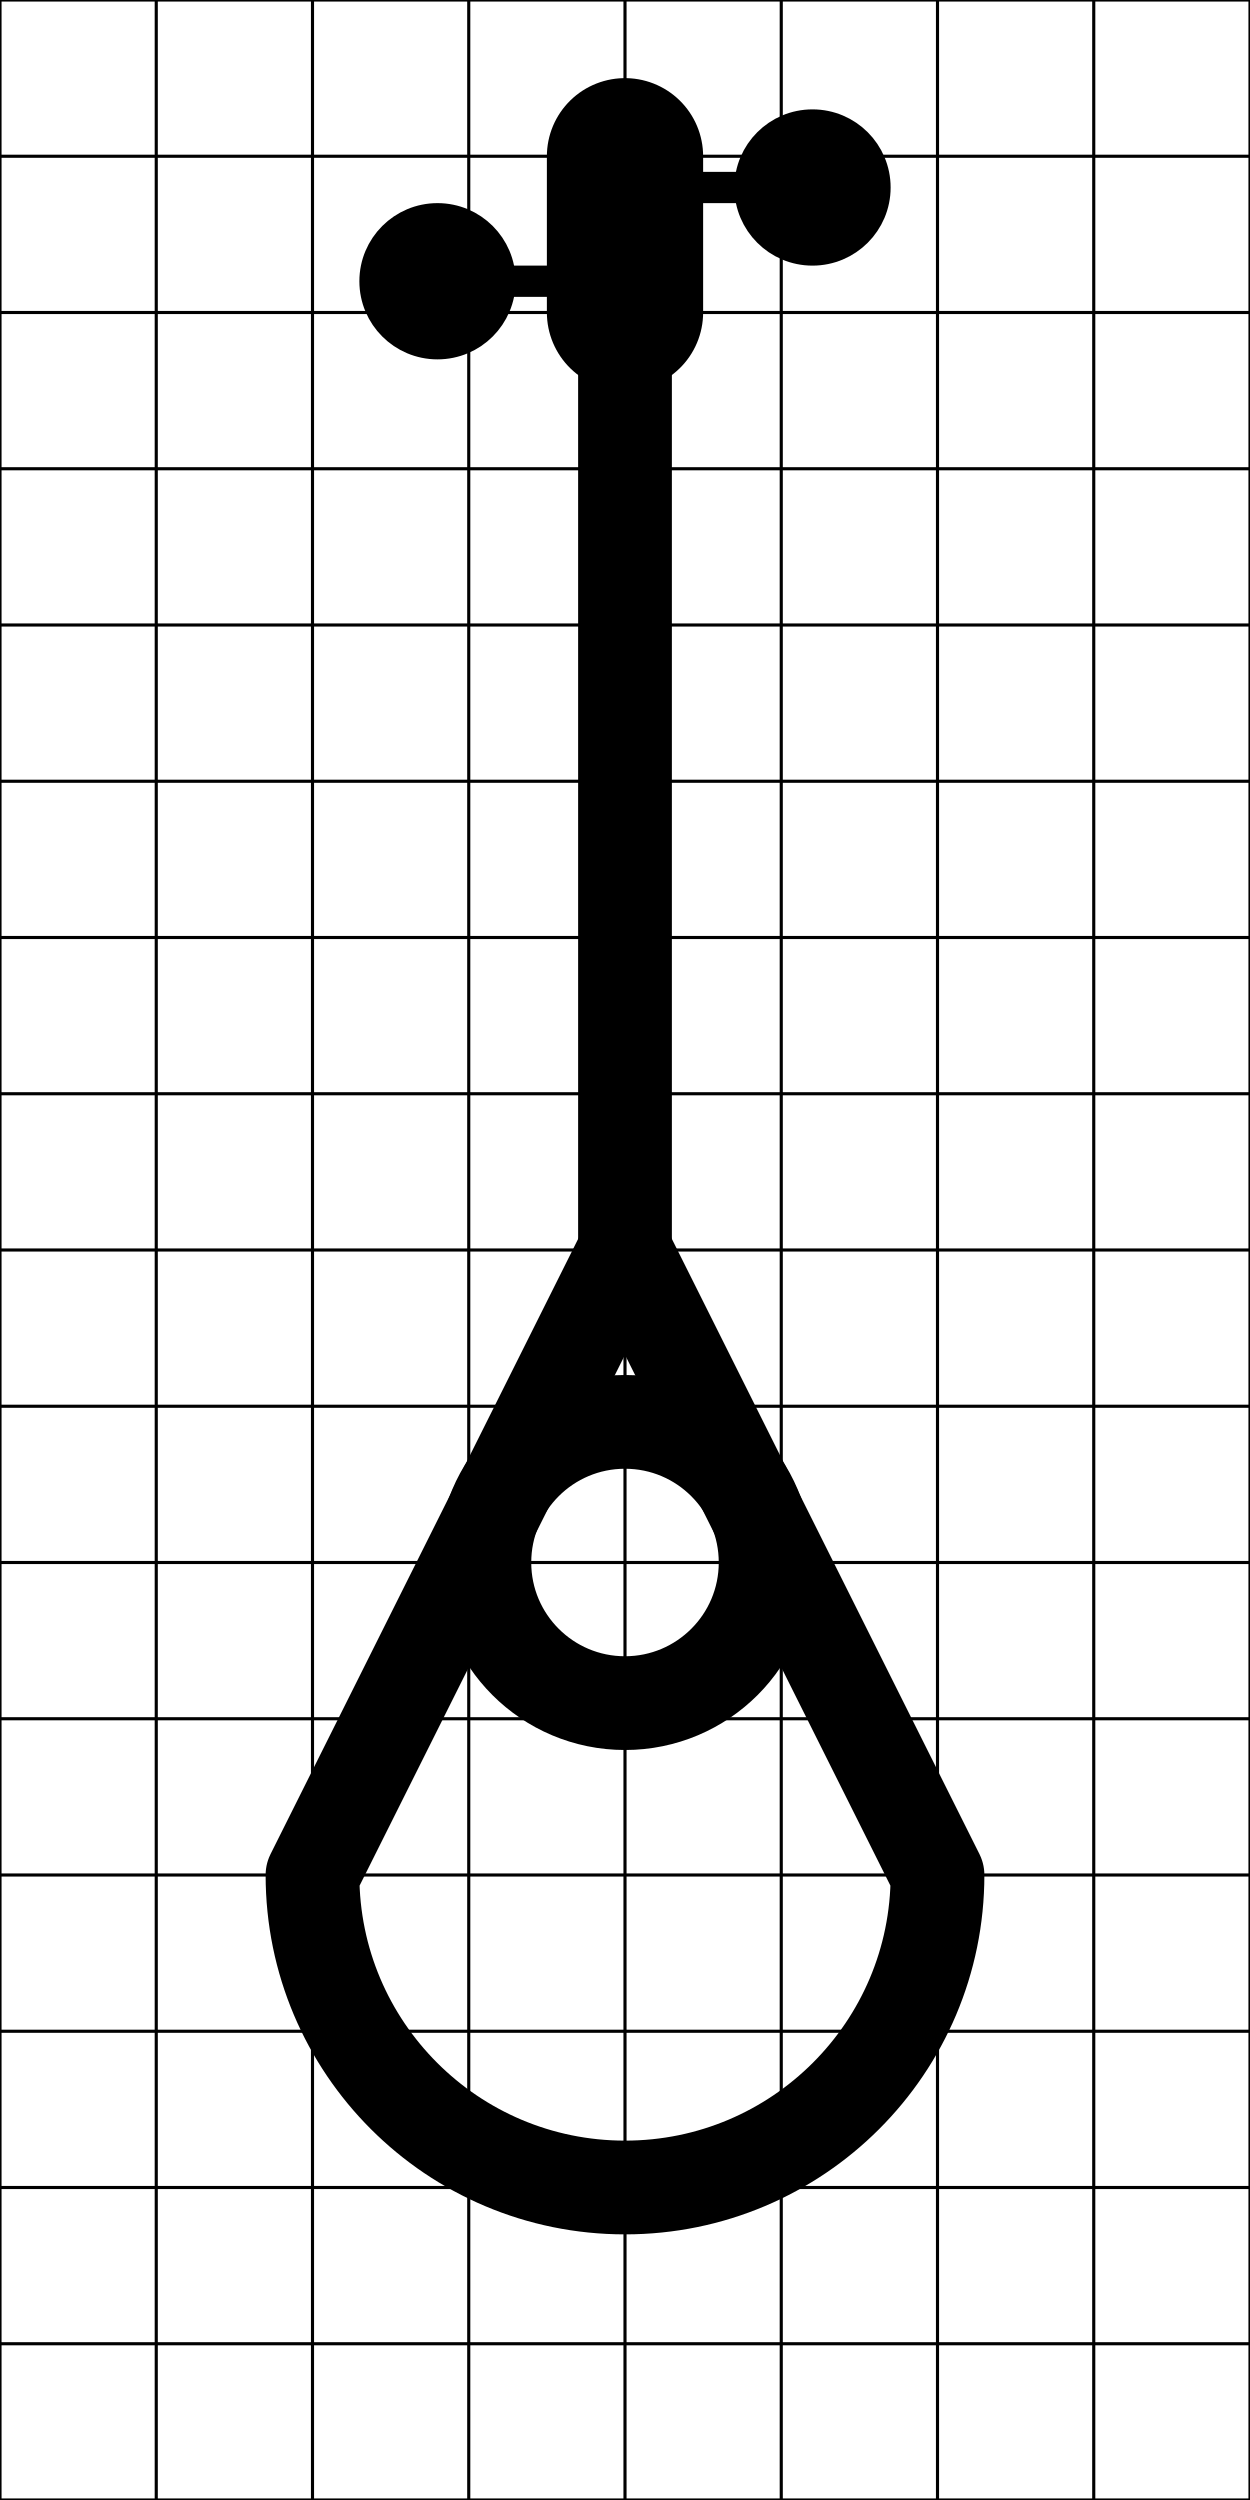
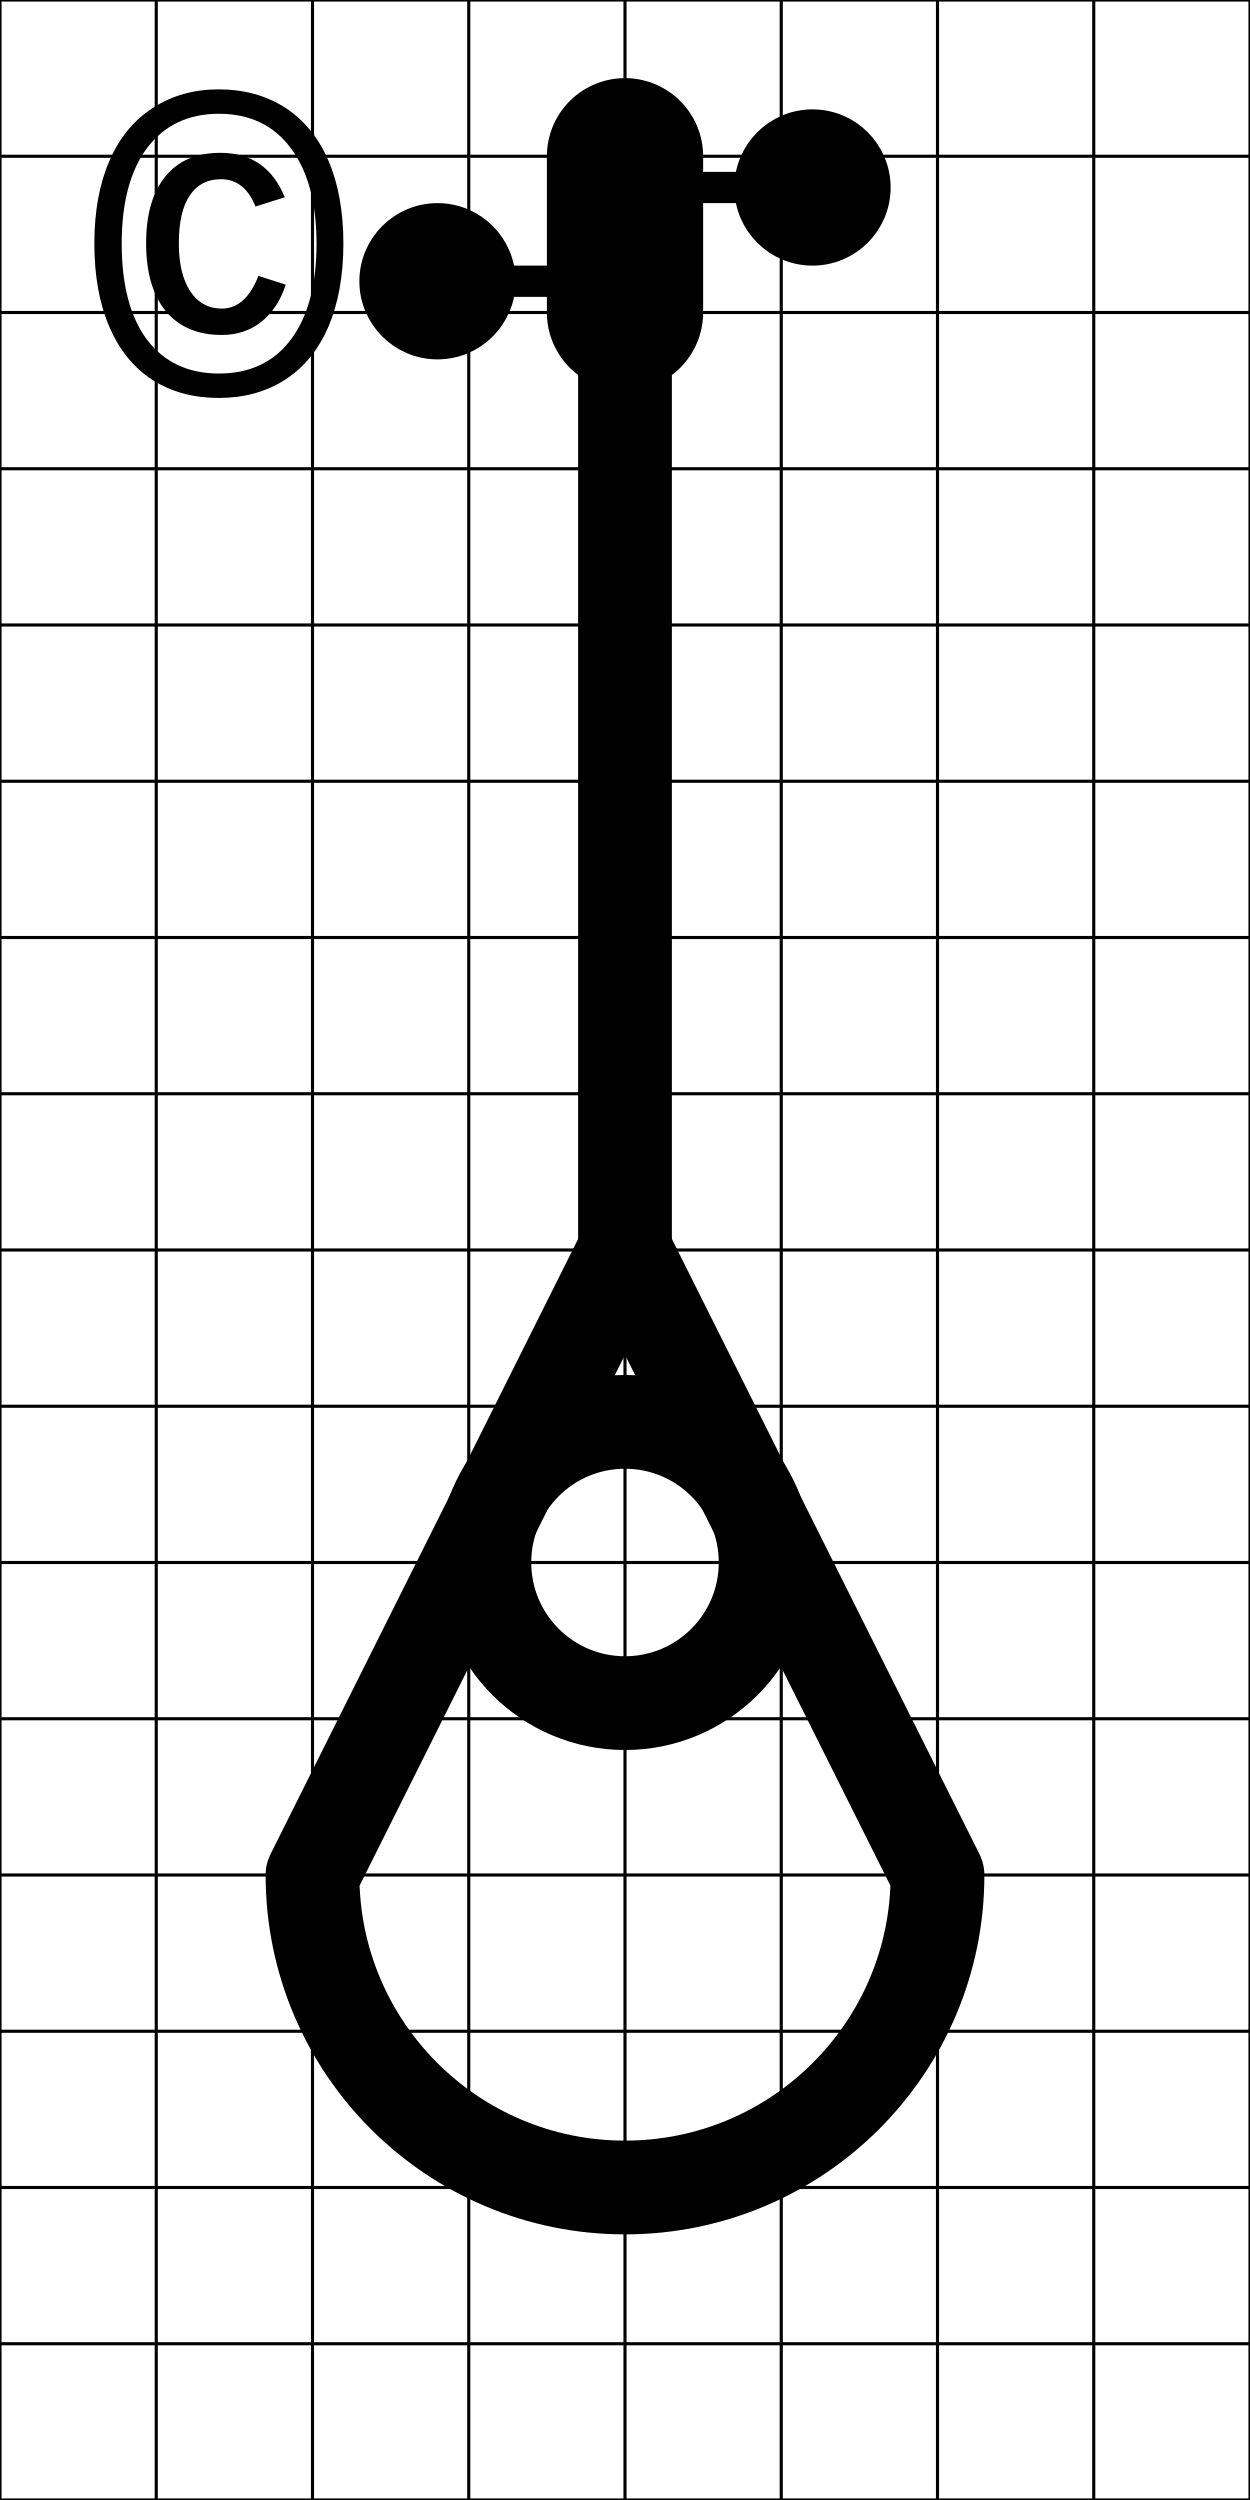
<svg xmlns="http://www.w3.org/2000/svg" width="160" height="320" viewBox="-20 0 40 20">
+   <text text-anchor="middle" style="font: bold 14px Verdana,Courier New; fill:#000;align:center;" x="-13" y="-17">
+         ©
+     </text>
  <g style="fill:#582400;stroke:#000;stroke-width:3;stroke-linecap:round;stroke-linejoin:round;fill:transparent;">
    <path d="M 0 10            L 10 30            A 10 10 0 0 1 -10 30            L 0 10            " />
    <ellipse rx="4.5" ry="4.5" cx="0" cy="20" />
  </g>
  <g style="stroke:#000;stroke-width:3;fill:#000;">
    <line x1="0" y1="10" x2="0" y2="-20" />
  </g>
  <g style="stroke:#000;stroke-width:5;stroke-linecap:round;fill:#000;">
    <line x1="0" y1="-25" x2="0" y2="-20" />
  </g>
  <g style="stroke:#000;stroke-width:1;fill:#000;stroke-linecap:round;">
    <line x1="6" y1="-24" x2="0" y2="-24" />
    <ellipse rx="2" ry="2" cx="6" cy="-24" />
    <line x1="-6" y1="-21" x2="0" y2="-21" />
    <ellipse rx="2" ry="2" cx="-6" cy="-21" />
  </g>
  <g style="stroke:#000;stroke-width:0.1;fill:transparent;">
    <line x1="0" y1="-105" x2="0" y2="105" />
    <line x1="5" y1="-105" x2="5" y2="105" />
    <line x1="10" y1="-105" x2="10" y2="105" />
    <line x1="15" y1="-105" x2="15" y2="105" />
    <line x1="20" y1="-105" x2="20" y2="105" />
    <line x1="25" y1="-105" x2="25" y2="105" />
    <line x1="30" y1="-105" x2="30" y2="105" />
    <line x1="35" y1="-105" x2="35" y2="105" />
    <line x1="40" y1="-105" x2="40" y2="105" />
    <line x1="45" y1="-105" x2="45" y2="105" />
    <line x1="50" y1="-105" x2="50" y2="105" />
    <line x1="55" y1="-105" x2="55" y2="105" />
    <line x1="60" y1="-105" x2="60" y2="105" />
    <line x1="65" y1="-105" x2="65" y2="105" />
    <line x1="70" y1="-105" x2="70" y2="105" />
    <line x1="75" y1="-105" x2="75" y2="105" />
    <line x1="80" y1="-105" x2="80" y2="105" />
    <line x1="85" y1="-105" x2="85" y2="105" />
    <line x1="90" y1="-105" x2="90" y2="105" />
    <line x1="95" y1="-105" x2="95" y2="105" />
    <line x1="100" y1="-105" x2="100" y2="105" />
    <line x1="-5" y1="-105" x2="-5" y2="105" />
    <line x1="-10" y1="-105" x2="-10" y2="105" />
    <line x1="-15" y1="-105" x2="-15" y2="105" />
    <line x1="-20" y1="-105" x2="-20" y2="105" />
    <line x1="-25" y1="-105" x2="-25" y2="105" />
    <line x1="-30" y1="-105" x2="-30" y2="105" />
    <line x1="-35" y1="-105" x2="-35" y2="105" />
    <line x1="-40" y1="-105" x2="-40" y2="105" />
    <line x1="-45" y1="-105" x2="-45" y2="105" />
    <line x1="-50" y1="-105" x2="-50" y2="105" />
    <line x1="-55" y1="-105" x2="-55" y2="105" />
    <line x1="-60" y1="-105" x2="-60" y2="105" />
    <line x1="-65" y1="-105" x2="-65" y2="105" />
    <line x1="-70" y1="-105" x2="-70" y2="105" />
    <line x1="-75" y1="-105" x2="-75" y2="105" />
    <line x1="-80" y1="-105" x2="-80" y2="105" />
    <line x1="-85" y1="-105" x2="-85" y2="105" />
    <line x1="-90" y1="-105" x2="-90" y2="105" />
    <line x1="-95" y1="-105" x2="-95" y2="105" />
    <line x1="-100" y1="-105" x2="-100" y2="105" />
    <line x1="-105" y1="0" x2="105" y2="0" />
    <line x1="-105" y1="5" x2="105" y2="5" />
    <line x1="-105" y1="10" x2="105" y2="10" />
    <line x1="-105" y1="15" x2="105" y2="15" />
    <line x1="-105" y1="20" x2="105" y2="20" />
    <line x1="-105" y1="25" x2="105" y2="25" />
    <line x1="-105" y1="30" x2="105" y2="30" />
    <line x1="-105" y1="35" x2="105" y2="35" />
    <line x1="-105" y1="40" x2="105" y2="40" />
    <line x1="-105" y1="45" x2="105" y2="45" />
    <line x1="-105" y1="50" x2="105" y2="50" />
    <line x1="-105" y1="55" x2="105" y2="55" />
    <line x1="-105" y1="60" x2="105" y2="60" />
    <line x1="-105" y1="65" x2="105" y2="65" />
    <line x1="-105" y1="70" x2="105" y2="70" />
    <line x1="-105" y1="75" x2="105" y2="75" />
    <line x1="-105" y1="80" x2="105" y2="80" />
    <line x1="-105" y1="85" x2="105" y2="85" />
    <line x1="-105" y1="90" x2="105" y2="90" />
    <line x1="-105" y1="95" x2="105" y2="95" />
    <line x1="-105" y1="100" x2="105" y2="100" />
    <line x1="-105" y1="-5" x2="105" y2="-5" />
    <line x1="-105" y1="-10" x2="105" y2="-10" />
    <line x1="-105" y1="-15" x2="105" y2="-15" />
    <line x1="-105" y1="-20" x2="105" y2="-20" />
    <line x1="-105" y1="-25" x2="105" y2="-25" />
    <line x1="-105" y1="-30" x2="105" y2="-30" />
    <line x1="-105" y1="-35" x2="105" y2="-35" />
    <line x1="-105" y1="-40" x2="105" y2="-40" />
    <line x1="-105" y1="-45" x2="105" y2="-45" />
    <line x1="-105" y1="-50" x2="105" y2="-50" />
    <line x1="-105" y1="-55" x2="105" y2="-55" />
    <line x1="-105" y1="-60" x2="105" y2="-60" />
    <line x1="-105" y1="-65" x2="105" y2="-65" />
    <line x1="-105" y1="-70" x2="105" y2="-70" />
    <line x1="-105" y1="-75" x2="105" y2="-75" />
    <line x1="-105" y1="-80" x2="105" y2="-80" />
    <line x1="-105" y1="-85" x2="105" y2="-85" />
    <line x1="-105" y1="-90" x2="105" y2="-90" />
    <line x1="-105" y1="-95" x2="105" y2="-95" />
    <line x1="-105" y1="-100" x2="105" y2="-100" />
    <circle cx="0" cy="0" r="100" />
  </g>
</svg>
